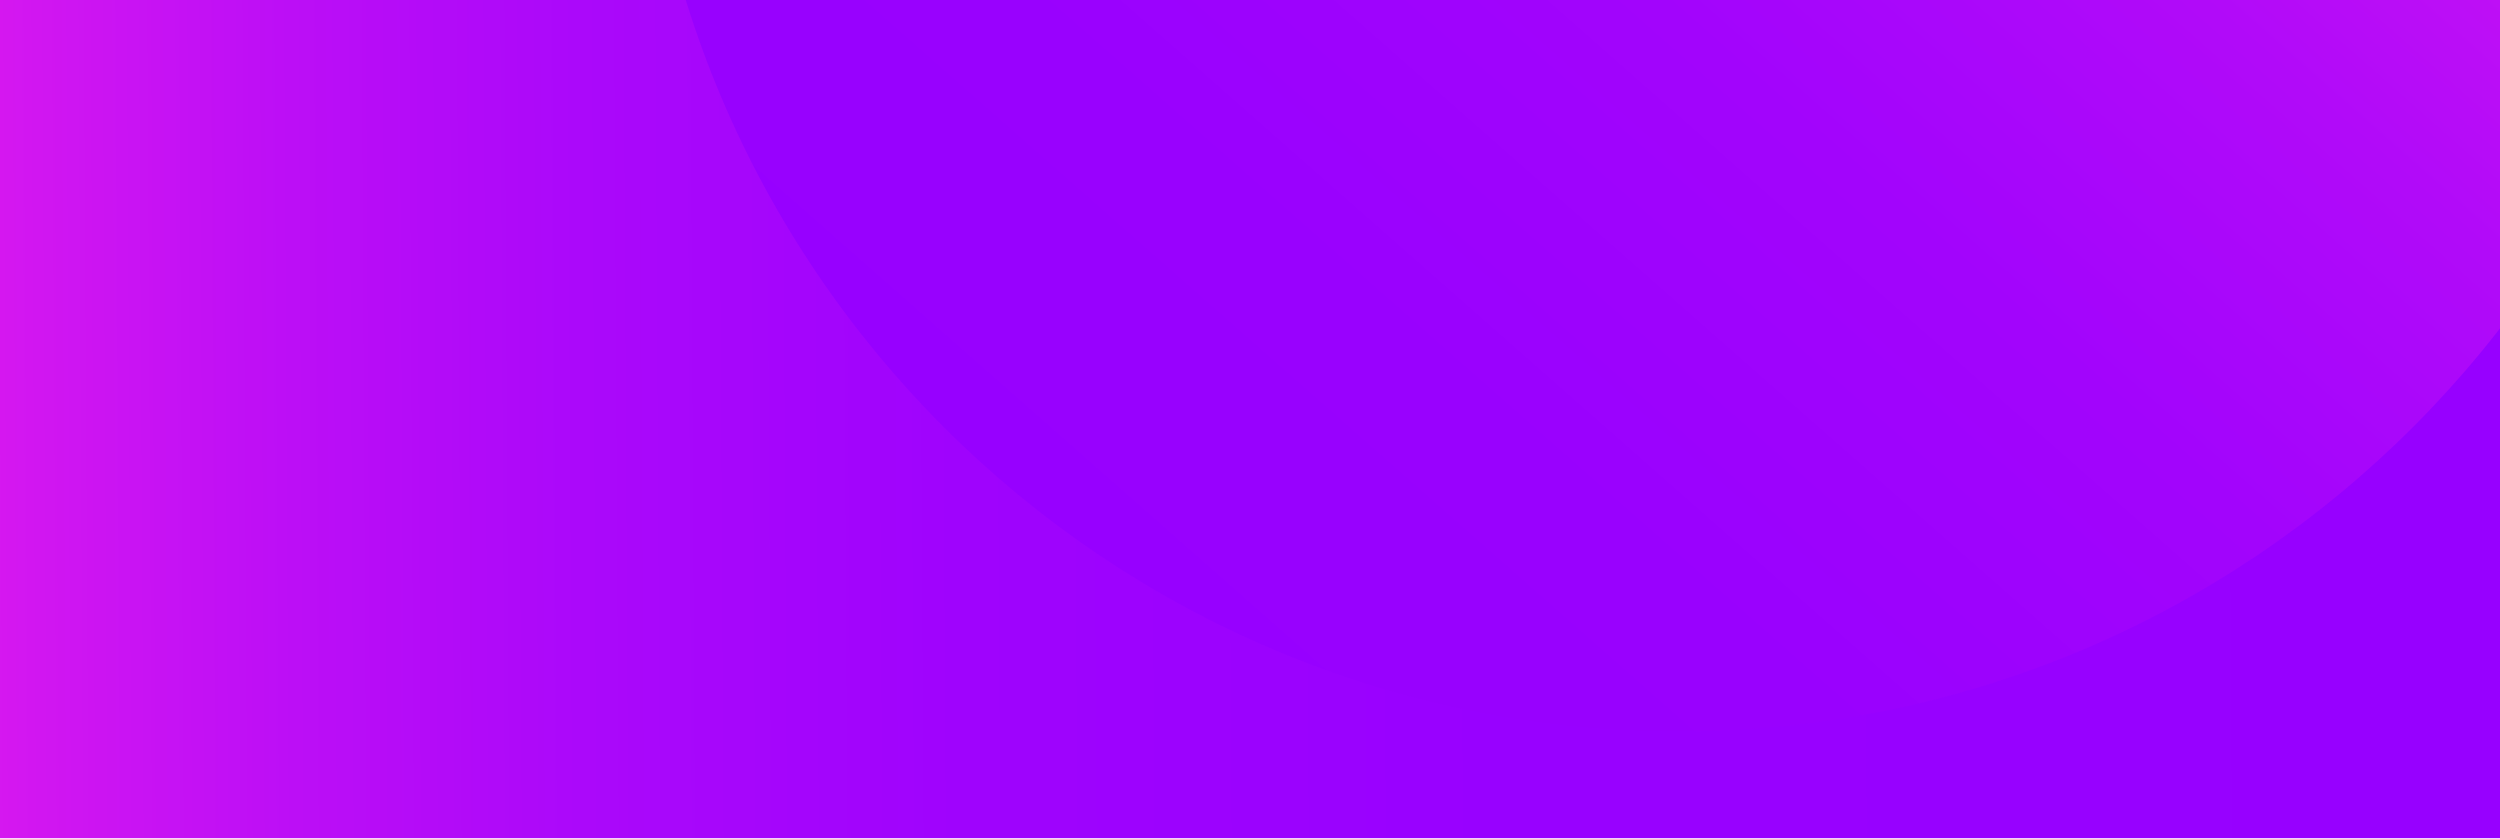
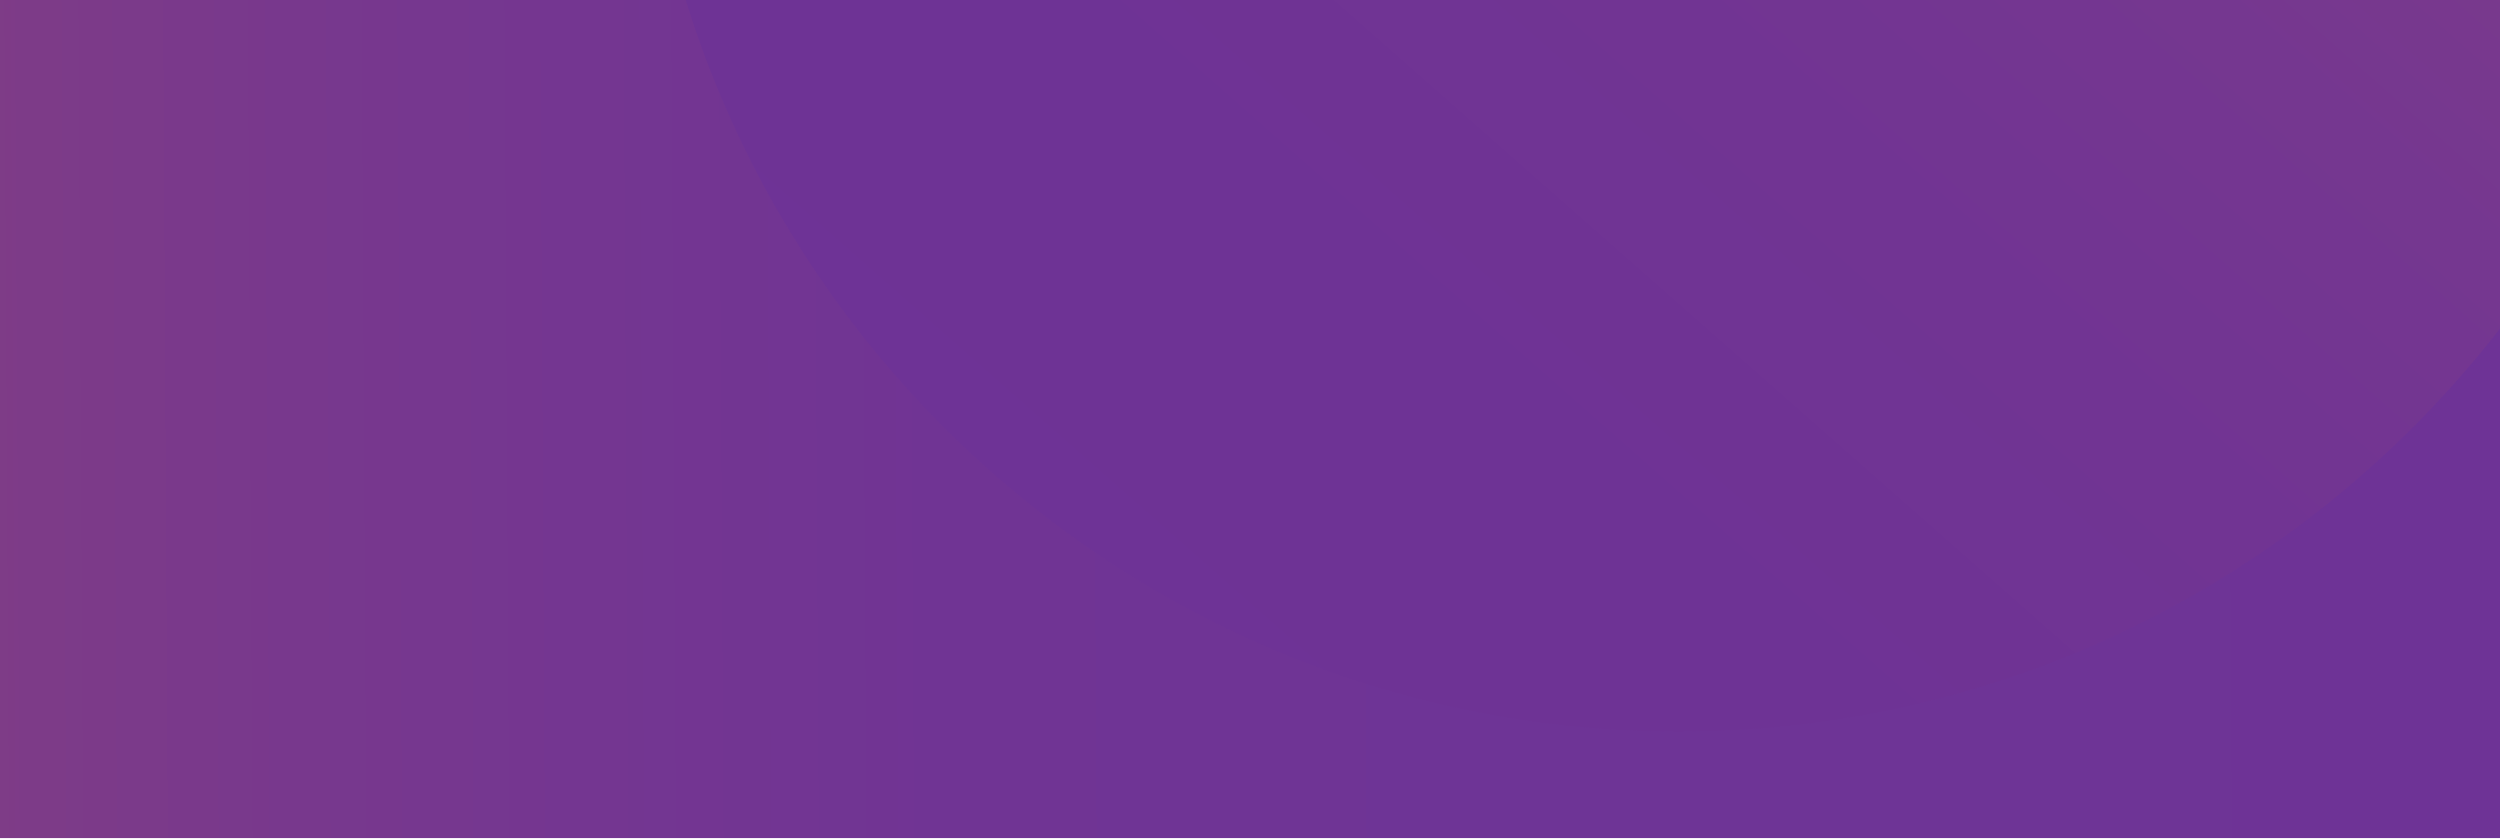
- <svg xmlns="http://www.w3.org/2000/svg" id="Layer_1" data-name="Layer 1" viewBox="0 0 1002 336">
-   <defs>
-     <style>.cls-1{fill:none;}.cls-2{clip-path:url(#clip-path);}.cls-3{fill:url(#linear-gradient);}.cls-4{fill:url(#linear-gradient-2);}</style>
-     <clipPath id="clip-path">
-       <rect class="cls-1" x="-0.47" y="-0.08" width="1002.72" height="336.03" transform="translate(1001.78 335.86) rotate(180)" />
+ <svg xmlns="http://www.w3.org/2000/svg" xmlns:xlink="http://www.w3.org/1999/xlink" version="1.1" id="Layer_1" x="0px" y="0px" viewBox="0 0 1002 336" style="enable-background:new 0 0 1002 336;" xml:space="preserve">
+   <style type="text/css">
+ 	.st0{clip-path:url(#SVGID_2_);}
+ 	.st1{fill:url(#SVGID_3_);}
+ 	.st2{fill:url(#SVGID_4_);}
+ </style>
+   <g>
+     <defs>
+       <rect id="SVGID_1_" x="-0.5" y="-0.1" width="1002.7" height="336" />
+     </defs>
+     <clipPath id="SVGID_2_">
+       <use xlink:href="#SVGID_1_" style="overflow:visible;" />
    </clipPath>
-     <linearGradient id="linear-gradient" x1="7688.89" y1="-1127.68" x2="6416.18" y2="-1120.47" gradientTransform="translate(-6531.38 1070.76)" gradientUnits="userSpaceOnUse">
-       <stop offset="0" stop-color="#ed20eb" />
-       <stop offset="0" stop-color="#ec20eb" />
-       <stop offset="0.08" stop-color="#d116f1" />
-       <stop offset="0.16" stop-color="#bc0ef6" />
-       <stop offset="0.25" stop-color="#ab08fa" />
-       <stop offset="0.37" stop-color="#9f03fd" />
-       <stop offset="0.54" stop-color="#9801ff" />
-       <stop offset="1" stop-color="#9600ff" />
-     </linearGradient>
-     <linearGradient id="linear-gradient-2" x1="7262.9" y1="-1434.02" x2="6702.53" y2="-797.74" gradientTransform="translate(7601.2 -1177.55) rotate(180)" gradientUnits="userSpaceOnUse">
-       <stop offset="0" stop-color="#9600ff" />
-       <stop offset="0.28" stop-color="#9901fe" />
-       <stop offset="0.48" stop-color="#a204fc" />
-       <stop offset="0.65" stop-color="#b10af9" />
-       <stop offset="0.81" stop-color="#c712f4" />
-       <stop offset="0.96" stop-color="#e31ced" />
-       <stop offset="1" stop-color="#ed20eb" />
-     </linearGradient>
-   </defs>
-   <g class="cls-2">
-     <rect class="cls-3" x="-23.67" y="-542.84" width="1117.16" height="978.9" transform="translate(1069.82 -106.79) rotate(180)" />
-     <circle class="cls-4" cx="672.69" cy="-123.22" r="416.37" />
+     <g class="st0">
+       <linearGradient id="SVGID_3_" gradientUnits="userSpaceOnUse" x1="7326.89" y1="1895.677" x2="6054.18" y2="1888.467" gradientTransform="matrix(-1 0 0 1 7239.2 -1945.55)">
+         <stop offset="0" style="stop-color:#843F84" />
+         <stop offset="0" style="stop-color:#833F83" />
+         <stop offset="8.000000e-02" style="stop-color:#7D3B88" />
+         <stop offset="0.16" style="stop-color:#78388D" />
+         <stop offset="0.25" style="stop-color:#743691" />
+         <stop offset="0.37" style="stop-color:#703494" />
+         <stop offset="0.54" style="stop-color:#6E3496" />
+         <stop offset="1" style="stop-color:#6E3396" />
+       </linearGradient>
+       <rect x="-23.7" y="-542.8" class="st1" width="1117.2" height="978.9" />
+       <linearGradient id="SVGID_4_" gradientUnits="userSpaceOnUse" x1="6900.901" y1="2202.019" x2="6340.531" y2="1565.739" gradientTransform="matrix(-1 0 0 1 7239.2 -1945.55)">
+         <stop offset="0" style="stop-color:#6E3396" />
+         <stop offset="0.28" style="stop-color:#6E3395" />
+         <stop offset="0.48" style="stop-color:#713493" />
+         <stop offset="0.65" style="stop-color:#753790" />
+         <stop offset="0.81" style="stop-color:#7B3A8B" />
+         <stop offset="0.96" style="stop-color:#813D84" />
+         <stop offset="1" style="stop-color:#843F84" />
+       </linearGradient>
+       <circle class="st2" cx="672.7" cy="-123.2" r="416.4" />
+     </g>
  </g>
</svg>
